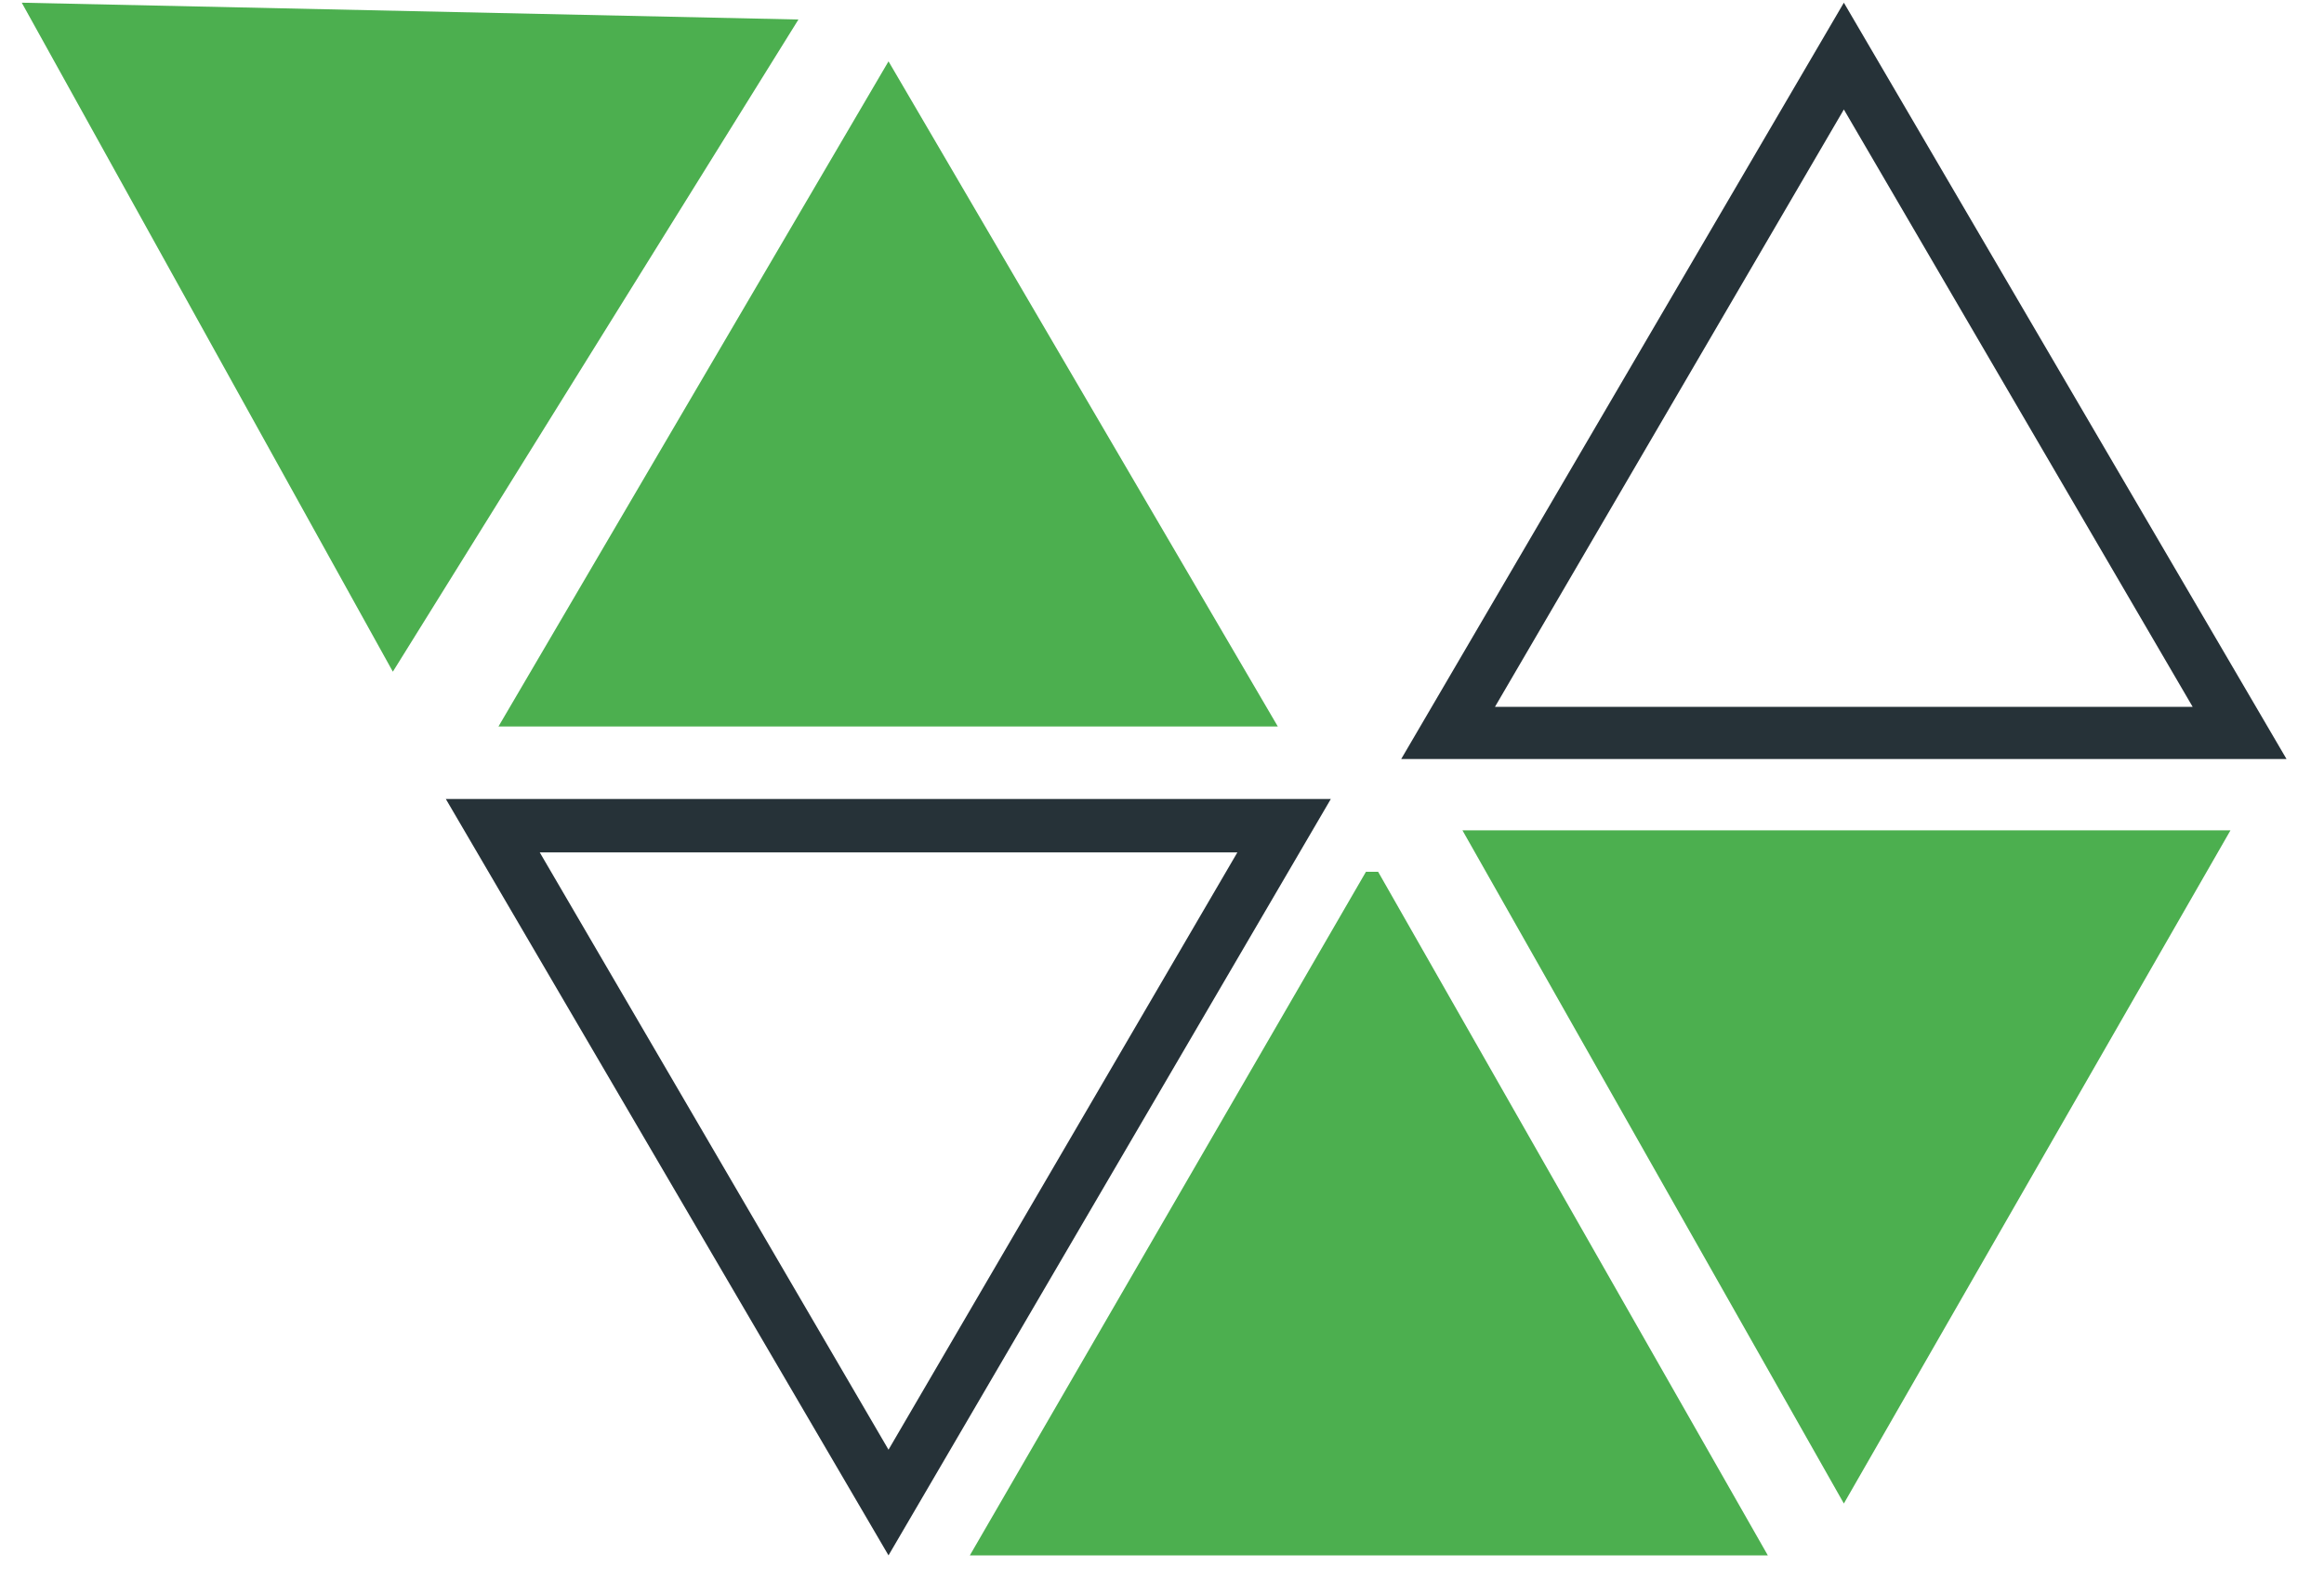
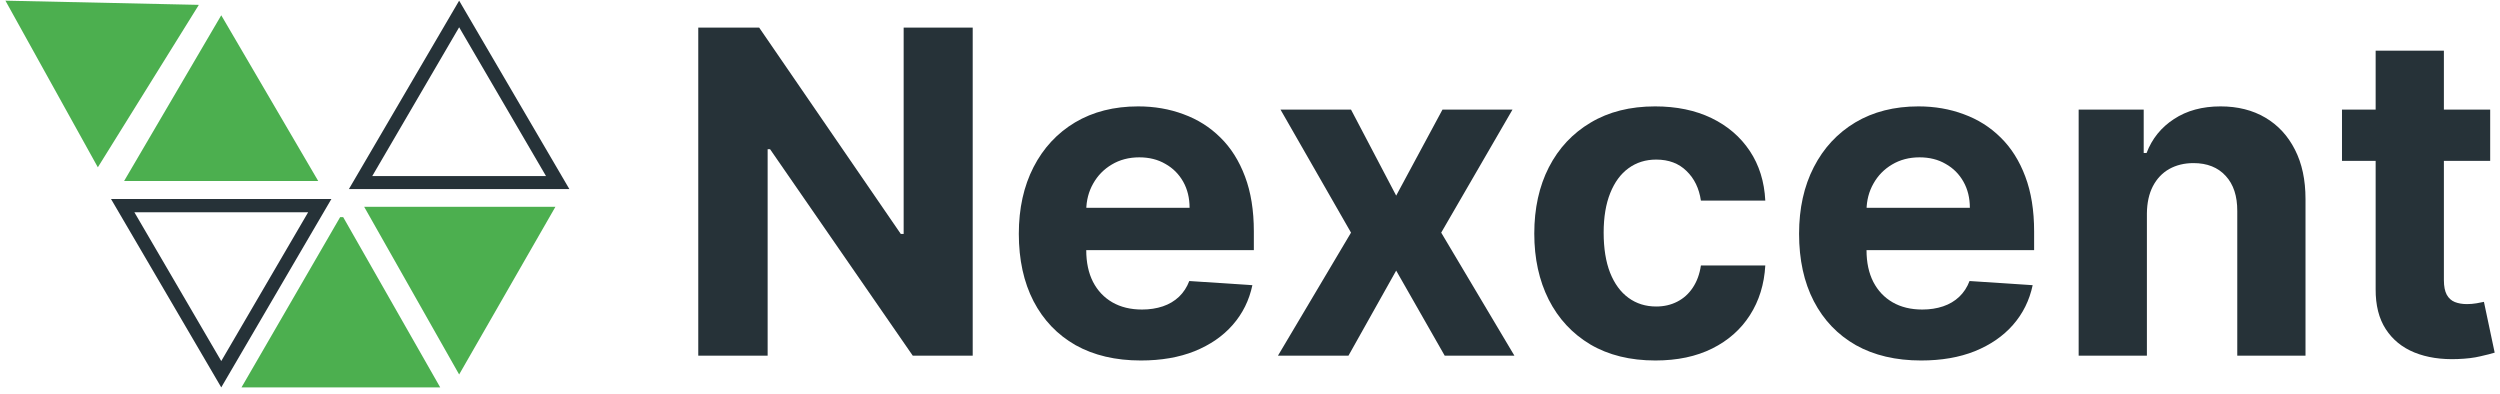
- <svg xmlns="http://www.w3.org/2000/svg" width="25" height="17" viewBox="0 0 25 17" fill="none">
+ <svg xmlns="http://www.w3.org/2000/svg" width="108" height="17" viewBox="0 0 108 17" fill="none">
  <path d="M13.311 9.171L9.558 15.598L5.806 9.171H13.311ZM14.316 8.597H4.796L9.558 16.735L14.316 8.597Z" fill="#263238" />
-   <path d="M19.835 1.178L23.587 7.605H16.082L19.835 1.178ZM19.835 0.029L15.073 8.167H24.597L19.835 0.029Z" fill="#263238" />
-   <path d="M0.234 0.029L4.226 7.227L8.589 0.21L0.234 0.029Z" fill="#4CAF4F" />
-   <path d="M9.558 0.66L13.746 7.817H5.362L9.558 0.66Z" fill="#4CAF4F" />
+   <path d="M19.835 1.178L23.587 7.605H16.082L19.835 1.178ZM19.835 0.029L15.073 8.167H24.596L19.835 0.029Z" fill="#263238" />
+   <path d="M0.234 0.029L4.227 7.227L8.59 0.21L0.234 0.029Z" fill="#4CAF4F" />
+   <path d="M9.558 0.66L13.746 7.818H5.362L9.558 0.66Z" fill="#4CAF4F" />
  <path d="M14.825 9.38L19.017 16.735H10.433L14.694 9.38H14.825Z" fill="#4CAF4F" />
  <path d="M15.732 8.934L19.835 16.177L23.994 8.934H15.732Z" fill="#4CAF4F" />
+   <path d="M42.021 1.191V15.366H39.432L33.266 6.444H33.162V15.366H30.165V1.191H32.795L38.913 10.105H39.038V1.191H42.021Z" fill="#263238" />
+   <path d="M49.286 15.573C48.193 15.573 47.252 15.352 46.462 14.909C45.678 14.461 45.074 13.829 44.649 13.012C44.225 12.191 44.013 11.22 44.013 10.098C44.013 9.005 44.225 8.045 44.649 7.219C45.074 6.393 45.671 5.75 46.442 5.288C47.217 4.827 48.126 4.596 49.169 4.596C49.87 4.596 50.523 4.709 51.127 4.935C51.736 5.157 52.267 5.491 52.719 5.939C53.176 6.386 53.531 6.949 53.785 7.628C54.039 8.301 54.166 9.09 54.166 9.995V10.805H45.189V8.977H51.39C51.39 8.553 51.298 8.177 51.114 7.849C50.929 7.522 50.673 7.265 50.345 7.081C50.022 6.892 49.646 6.797 49.217 6.797C48.77 6.797 48.373 6.901 48.027 7.109C47.685 7.312 47.418 7.586 47.224 7.932C47.03 8.274 46.931 8.654 46.926 9.074V10.811C46.926 11.337 47.023 11.792 47.217 12.175C47.415 12.558 47.694 12.853 48.054 13.061C48.414 13.268 48.841 13.372 49.335 13.372C49.662 13.372 49.962 13.326 50.235 13.234C50.507 13.142 50.74 13.003 50.934 12.819C51.127 12.634 51.275 12.408 51.377 12.14L54.103 12.32C53.965 12.975 53.681 13.547 53.252 14.037C52.828 14.521 52.279 14.899 51.605 15.172C50.936 15.439 50.163 15.573 49.286 15.573Z" fill="#263238" />
+   <path d="M58.364 4.735L60.315 8.451L62.315 4.735H65.34L62.26 10.05L65.423 15.366H62.412L60.315 11.69L58.253 15.366H55.207L58.364 10.05L55.318 4.735H58.364Z" fill="#263238" />
+   <path d="M71.514 15.573C70.425 15.573 69.488 15.342 68.704 14.881C67.924 14.415 67.324 13.769 66.904 12.943C66.489 12.117 66.281 11.167 66.281 10.092C66.281 9.003 66.491 8.048 66.911 7.226C67.336 6.4 67.938 5.757 68.718 5.295C69.497 4.829 70.425 4.596 71.5 4.596C72.427 4.596 73.239 4.765 73.936 5.101C74.633 5.438 75.184 5.911 75.59 6.52C75.996 7.129 76.22 7.845 76.261 8.666H73.479C73.401 8.135 73.193 7.708 72.856 7.385C72.524 7.058 72.088 6.894 71.548 6.894C71.091 6.894 70.692 7.019 70.351 7.268C70.014 7.512 69.751 7.87 69.562 8.341C69.373 8.811 69.278 9.381 69.278 10.05C69.278 10.728 69.37 11.305 69.555 11.78C69.744 12.256 70.009 12.618 70.351 12.867C70.692 13.116 71.091 13.241 71.548 13.241C71.885 13.241 72.187 13.171 72.455 13.033C72.727 12.895 72.951 12.694 73.126 12.431C73.306 12.163 73.424 11.843 73.479 11.469H76.261C76.215 12.281 75.994 12.996 75.597 13.614C75.205 14.228 74.663 14.708 73.971 15.054C73.278 15.4 72.46 15.573 71.514 15.573Z" fill="#263238" />
+   <path d="M82.994 15.573C81.9 15.573 80.959 15.352 80.17 14.909C79.386 14.461 78.781 13.829 78.357 13.012C77.932 12.191 77.72 11.22 77.72 10.098C77.72 9.005 77.932 8.045 78.357 7.219C78.781 6.393 79.379 5.75 80.15 5.288C80.925 4.827 81.834 4.596 82.876 4.596C83.578 4.596 84.231 4.709 84.835 4.935C85.444 5.157 85.975 5.491 86.427 5.939C86.884 6.386 87.239 6.949 87.493 7.628C87.747 8.301 87.874 9.09 87.874 9.995V10.805H78.897V8.977H85.098C85.098 8.553 85.006 8.177 84.821 7.849C84.637 7.522 84.381 7.265 84.053 7.081C83.73 6.892 83.354 6.797 82.925 6.797C82.477 6.797 82.081 6.901 81.734 7.109C81.393 7.312 81.125 7.586 80.932 7.932C80.738 8.274 80.639 8.654 80.634 9.074V10.811C80.634 11.337 80.731 11.792 80.925 12.175C81.123 12.558 81.402 12.853 81.762 13.061C82.122 13.268 82.549 13.372 83.043 13.372C83.37 13.372 83.67 13.326 83.942 13.234C84.215 13.142 84.448 13.003 84.641 12.819C84.835 12.634 84.983 12.408 85.084 12.14L87.811 12.32C87.673 12.975 87.389 13.547 86.96 14.037C86.535 14.521 85.986 14.899 85.313 15.172C84.644 15.439 83.871 15.573 82.994 15.573Z" fill="#263238" />
+   <path d="M92.746 9.22V15.366H89.798V4.735H92.608V6.61H92.732C92.967 5.992 93.362 5.503 93.916 5.143C94.469 4.778 95.141 4.596 95.93 4.596C96.668 4.596 97.312 4.758 97.861 5.081C98.41 5.404 98.837 5.865 99.141 6.465C99.446 7.06 99.598 7.771 99.598 8.597V15.366H96.65V9.123C96.654 8.472 96.488 7.964 96.151 7.6C95.814 7.231 95.351 7.046 94.76 7.046C94.363 7.046 94.013 7.132 93.708 7.302C93.408 7.473 93.173 7.722 93.002 8.05C92.836 8.373 92.751 8.763 92.746 9.22Z" fill="#263238" />
+   <path d="M107.576 4.735V6.949H101.174V4.735H107.576ZM102.628 2.188H105.576V12.099C105.576 12.371 105.618 12.583 105.701 12.735C105.784 12.883 105.899 12.987 106.047 13.047C106.199 13.107 106.374 13.137 106.573 13.137C106.711 13.137 106.85 13.125 106.988 13.102C107.126 13.075 107.233 13.054 107.306 13.04L107.77 15.234C107.622 15.28 107.415 15.333 107.147 15.393C106.88 15.458 106.554 15.497 106.171 15.511C105.461 15.539 104.838 15.444 104.303 15.227C103.772 15.01 103.359 14.673 103.064 14.217C102.768 13.76 102.623 13.183 102.628 12.486V2.188Z" fill="#263238" />
</svg>
